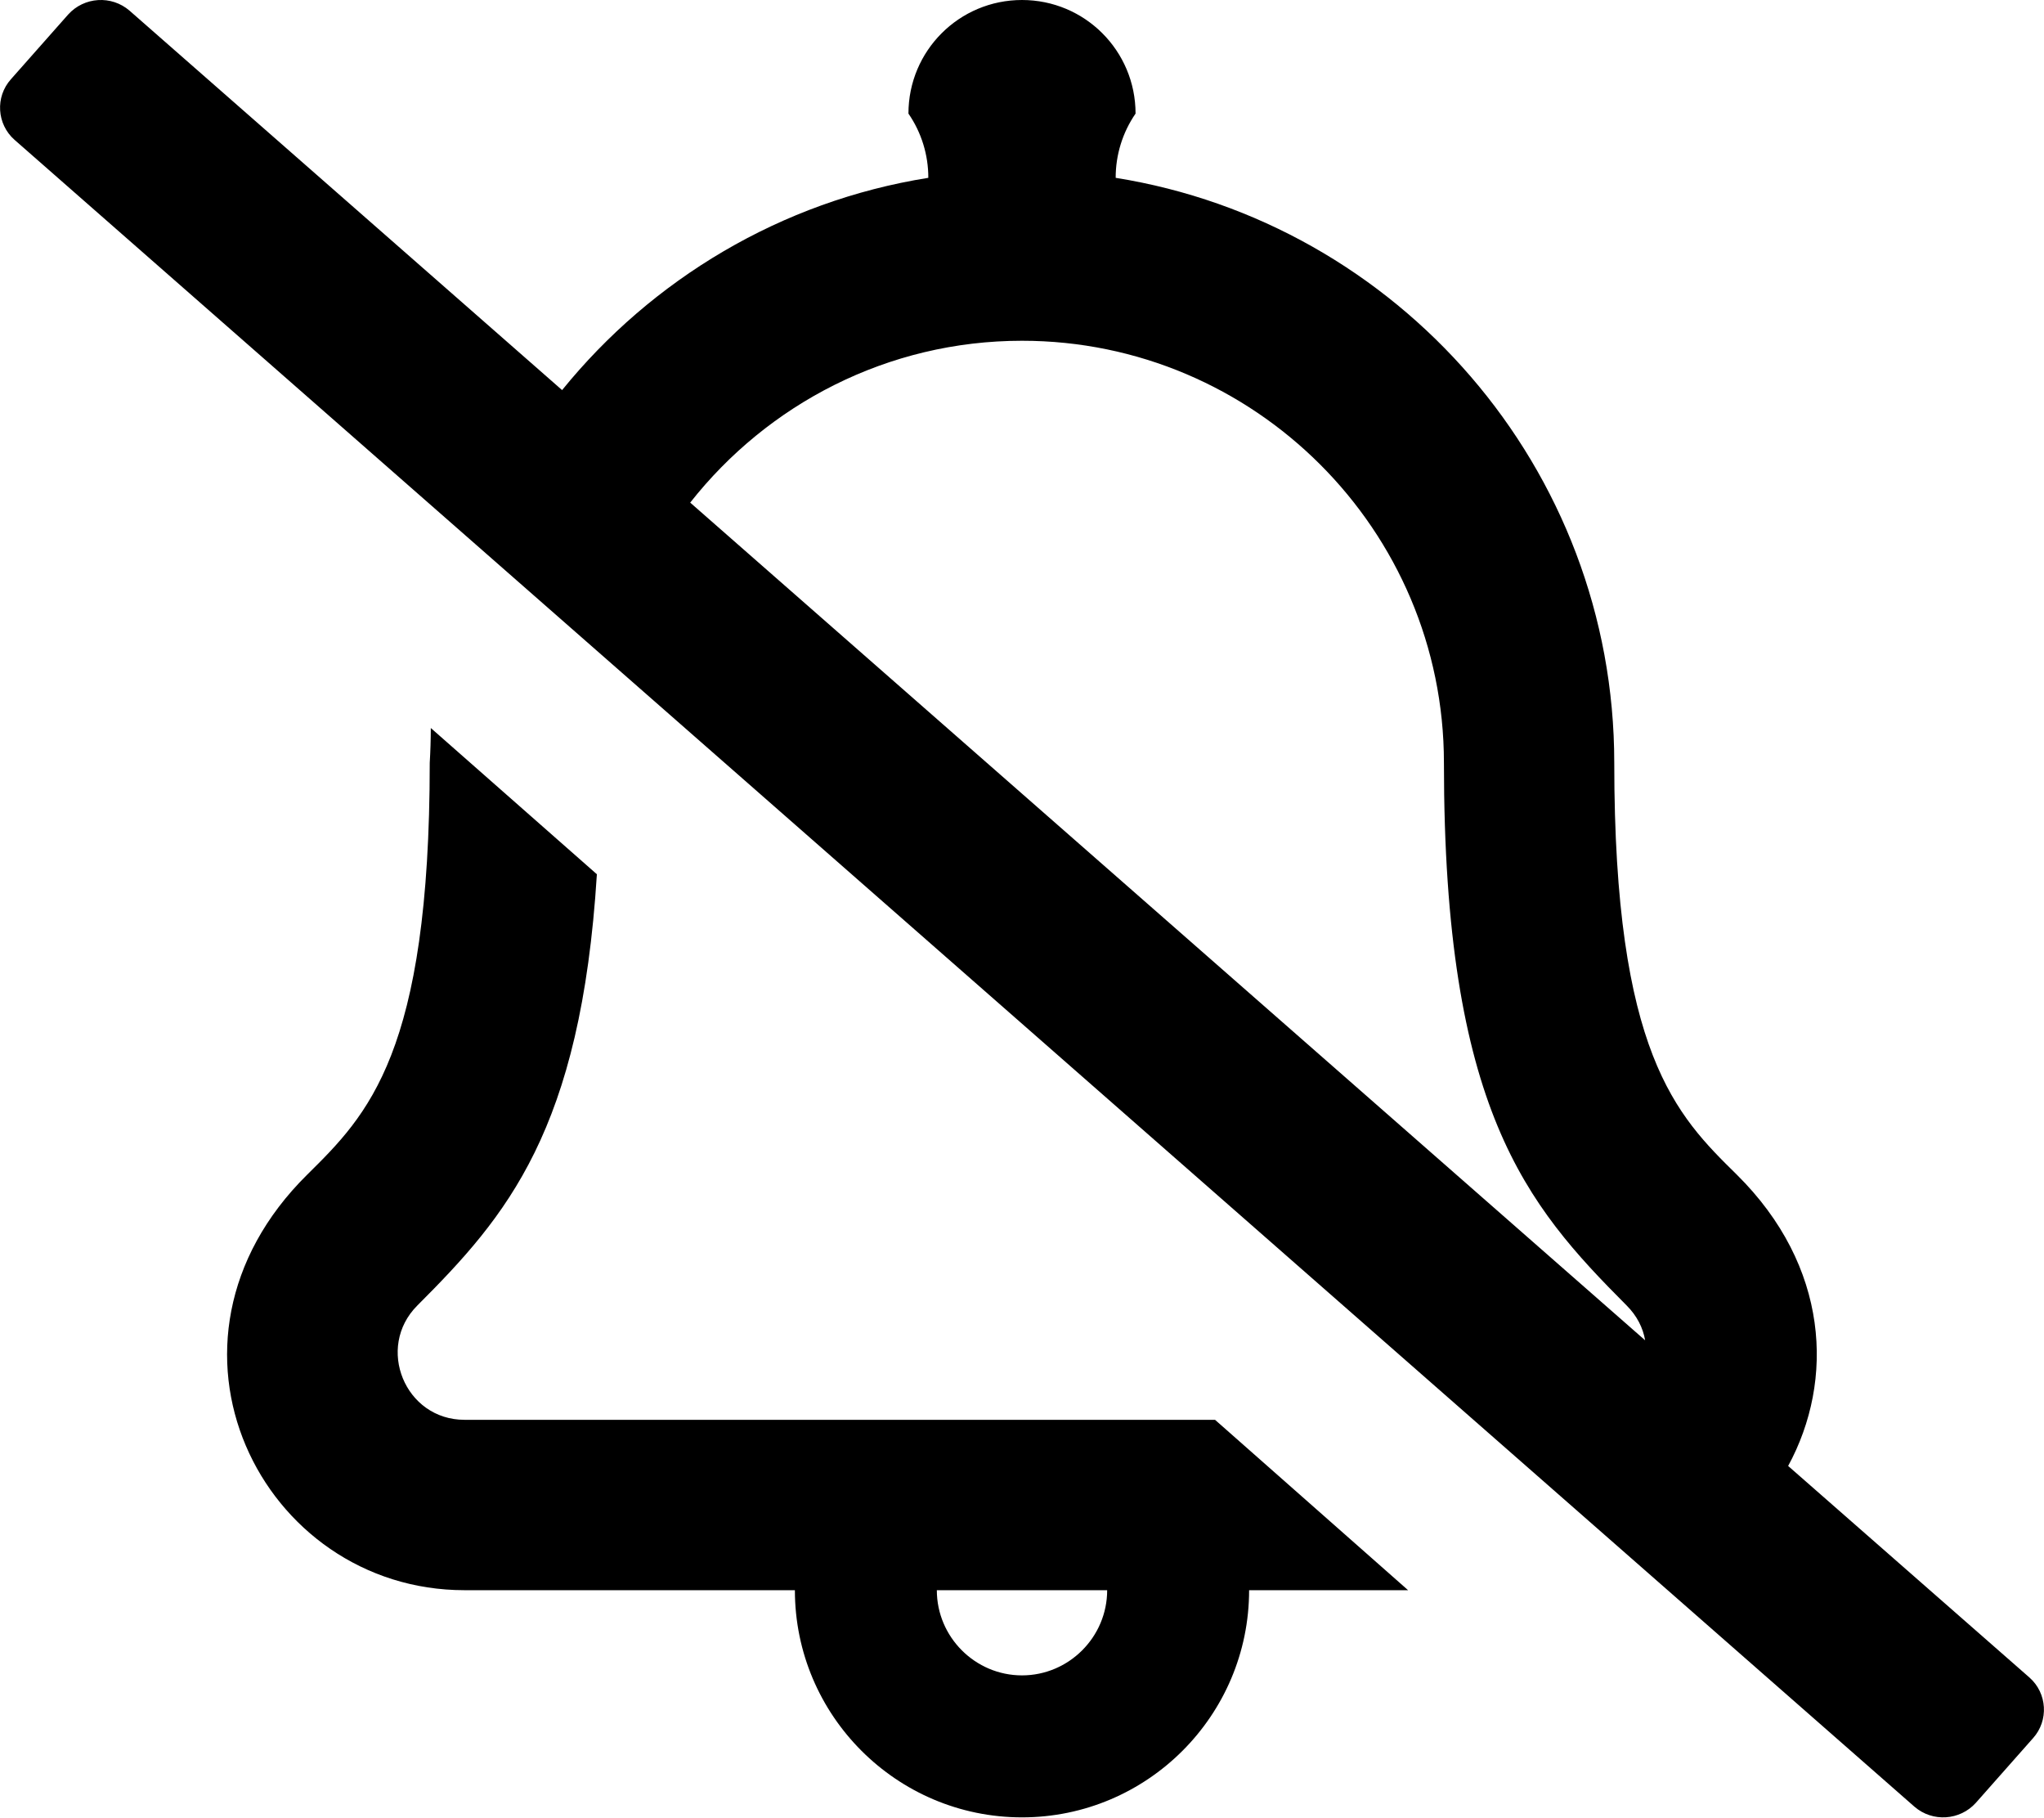
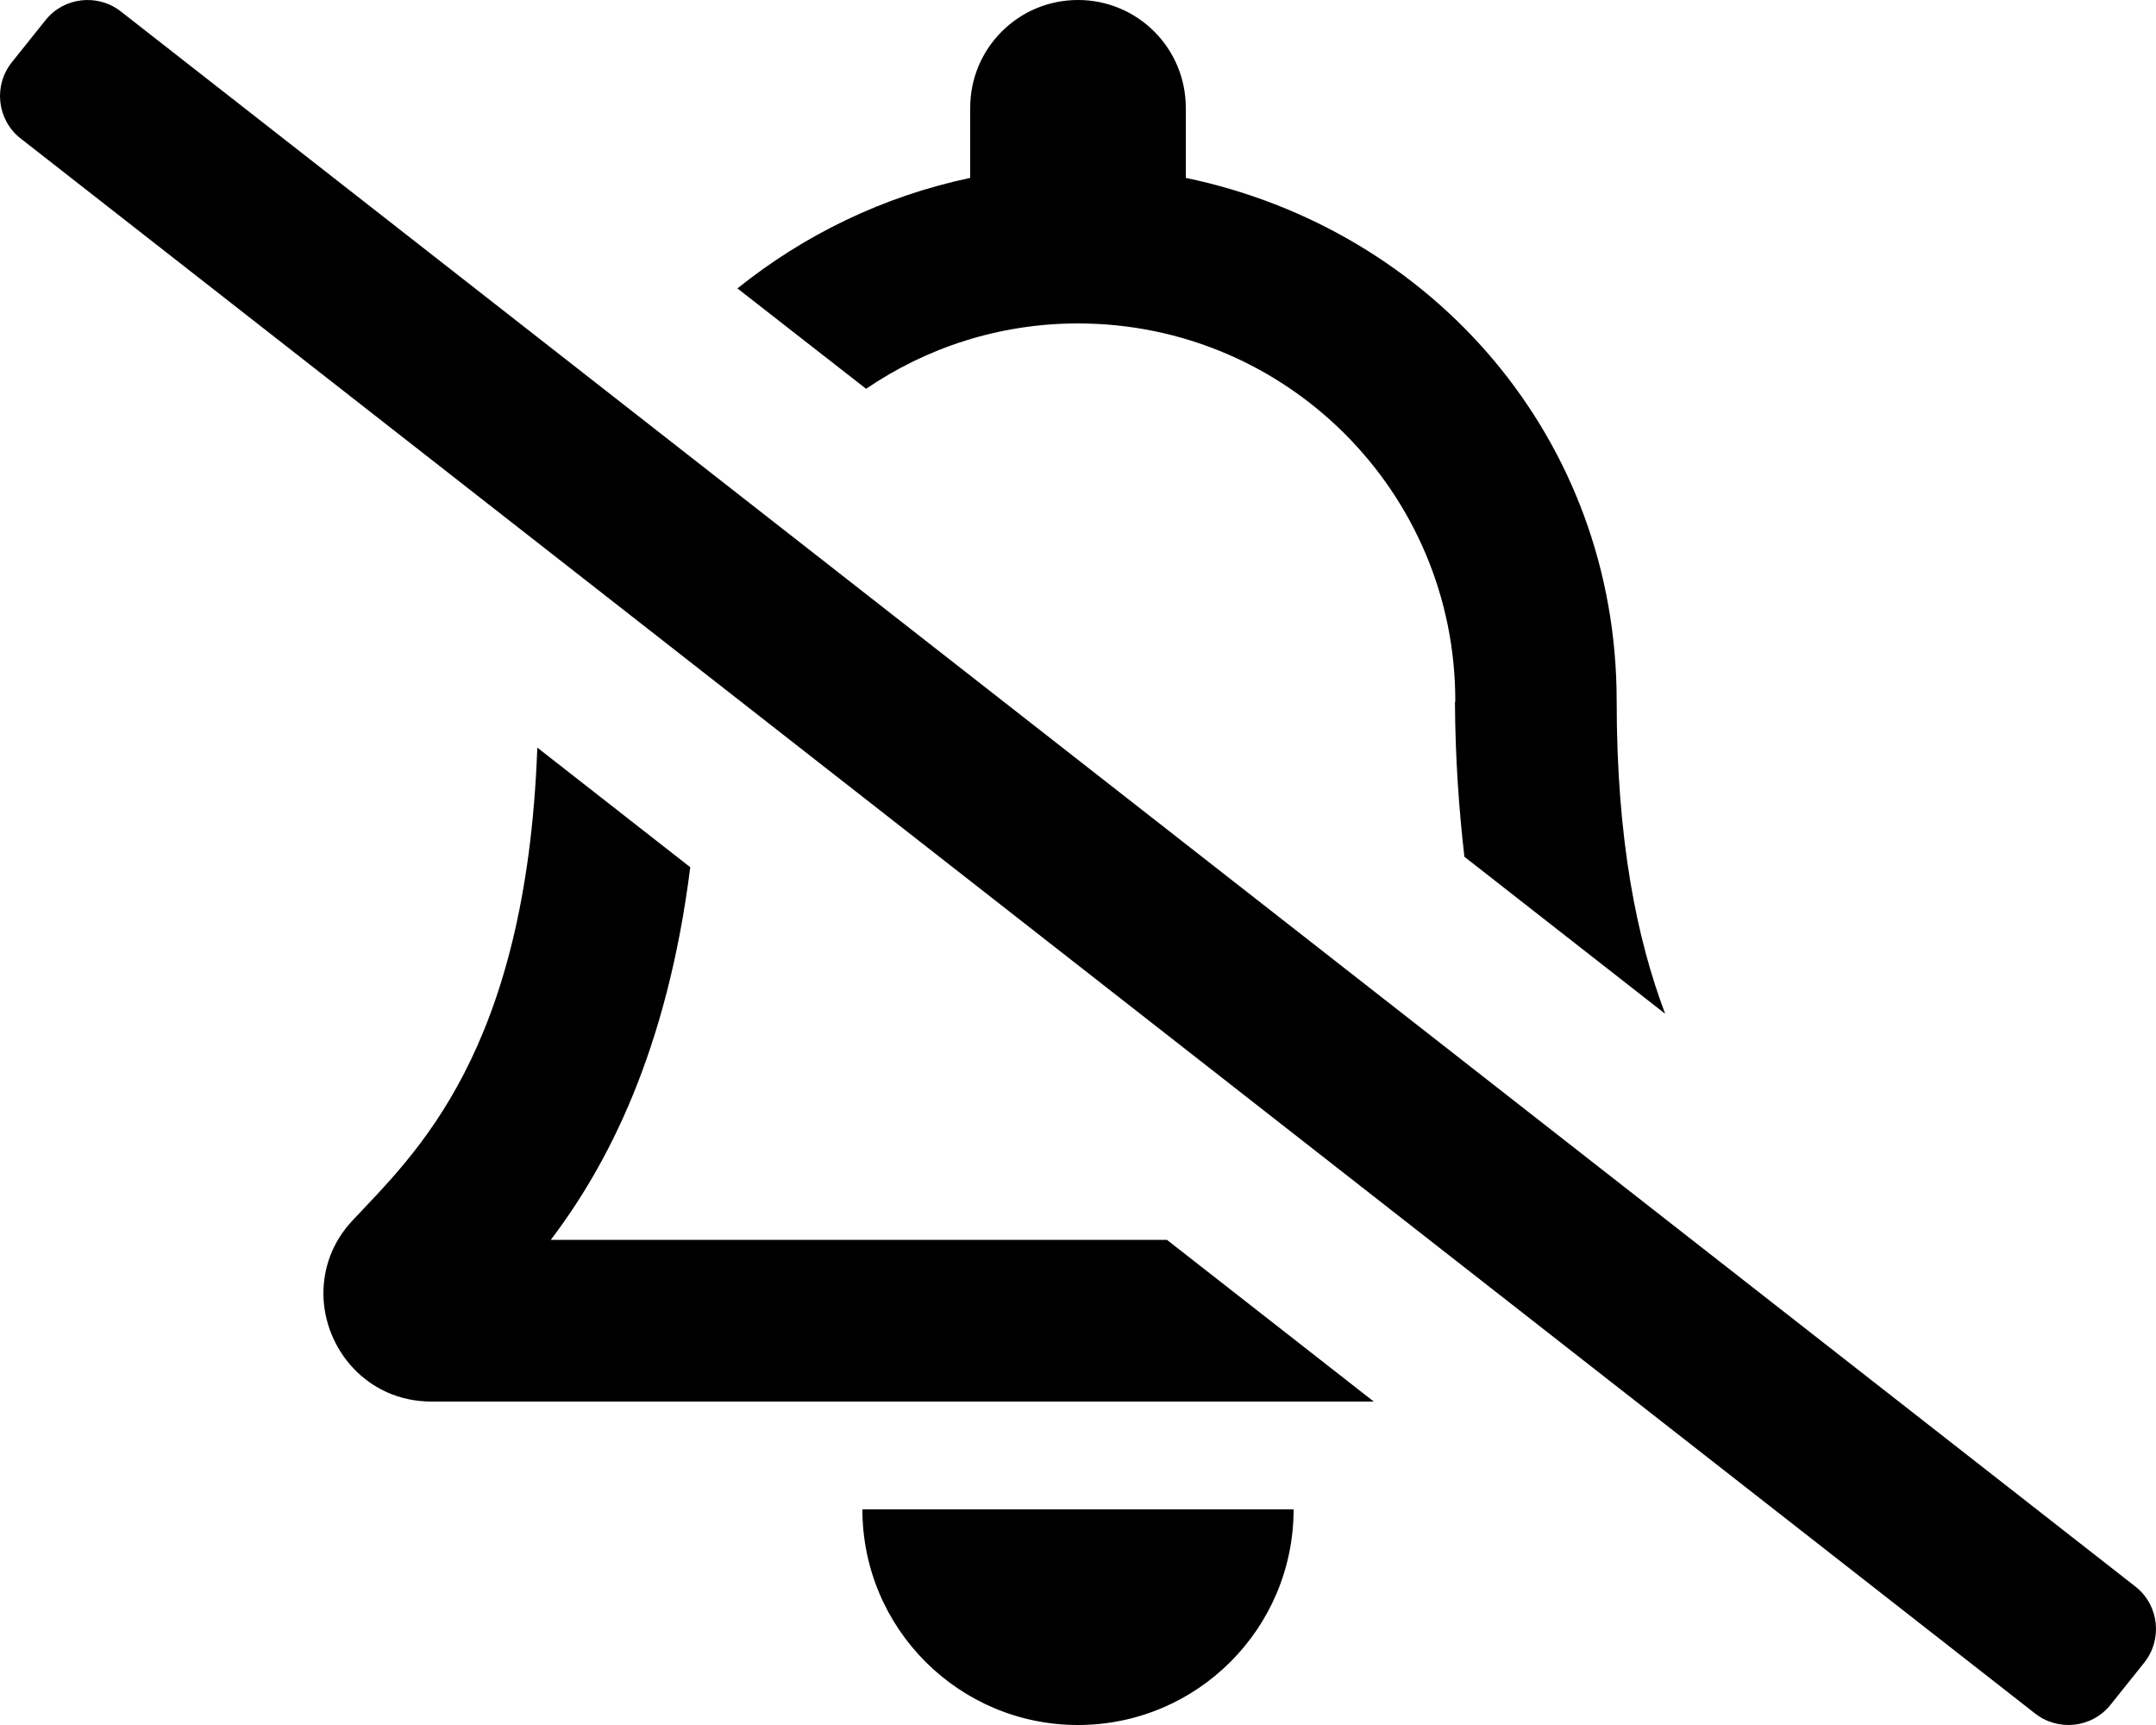
- <svg xmlns="http://www.w3.org/2000/svg" width="100%" height="100%" viewBox="0 0 576 512">
-   <path fill="currentColor" d="M130.9 400C114.1 400 105.8 379.6 117.6 367.8 142.8 342.6 163.7 318.5 168.2 246.3L121.4 205.1A168.5-168.5 0 0 1 121.1 214.9C121.1 296.8 103.6 314.1 86.6 330.9 38.5 378.4 73.7 448 130.9 448H224C224 483.3 252.7 512 288 512S352 483.3 352 448H396.8L342.4 400H130.9zM288 472C274.8 472 264 461.2 264 448H312C312 461.2 301.2 472 288 472zM571.9 472.6L503.9 413C517 388.9 515.5 356.7 489.4 330.9 472.4 314.2 454.9 296.8 454.9 214.9 454.9 131.8 393.9 62.8 314.4 50.1A31.8-31.8 0 0 1 320 32C320 14.3 305.7 0 288 0S256 14.3 256 32A31.8-31.8 0 0 1 261.6 50.1C220.1 56.7 183.7 78.7 158.4 109.9L36.5 3C31.4-1.4 23.7-0.9 19.2 4.1L3.1 22.3C-1.4 27.3-0.9 35 4.1 39.4L539.5 509C544.6 513.4 552.3 512.9 556.8 507.9L572.9 489.7C577.4 484.7 576.9 477 571.9 472.6zM288 96C353.5 96 406.9 149.3 406.9 214.9 406.9 312.5 430.1 339.4 458.4 367.8 461.3 370.7 463 374.1 463.6 377.6L194.5 141.6C216.3 113.9 250.1 96 288 96z" />
+ <svg xmlns="http://www.w3.org/2000/svg" width="100%" height="100%" viewBox="0 0 640 512">
+   <path fill="currentColor" d="M634 471L36 3.5C29.1-2 19-0.9 13.5 6L3.5 18.5C-2 25.4-0.9 35.5 6 41L604 508.5C610.9 514 621 512.9 626.5 506L636.5 493.5C642 486.6 640.9 476.5 634 471zM163.5 368C180.2 346 198 312.2 204.9 257.4L159.5 221.9C156.2 312.6 123 342.6 104.6 362.3 98.6 368.7 96 376.4 96 384 96.1 400.4 109 416 128.1 416H407.8L346.4 368H163.5zM320 96C381.9 96 432 146.1 432 208 432 208.2 431.9 208.4 431.9 208.6 432 225.4 433.1 240.3 434.7 254.3L494.3 300.9C485.9 278.7 479.9 249.4 479.9 208 479.9 130.3 425.4 68.1 352 52.8V32C352 14.3 337.7 0 320 0S288 14.3 288 32V52.8C262 58.3 238.6 69.8 218.9 85.6L257.1 115.4C275 103.2 296.6 96 320 96zM320 512C355.3 512 384 483.4 384 448H256C256 483.4 284.7 512 320 512z" />
</svg>
